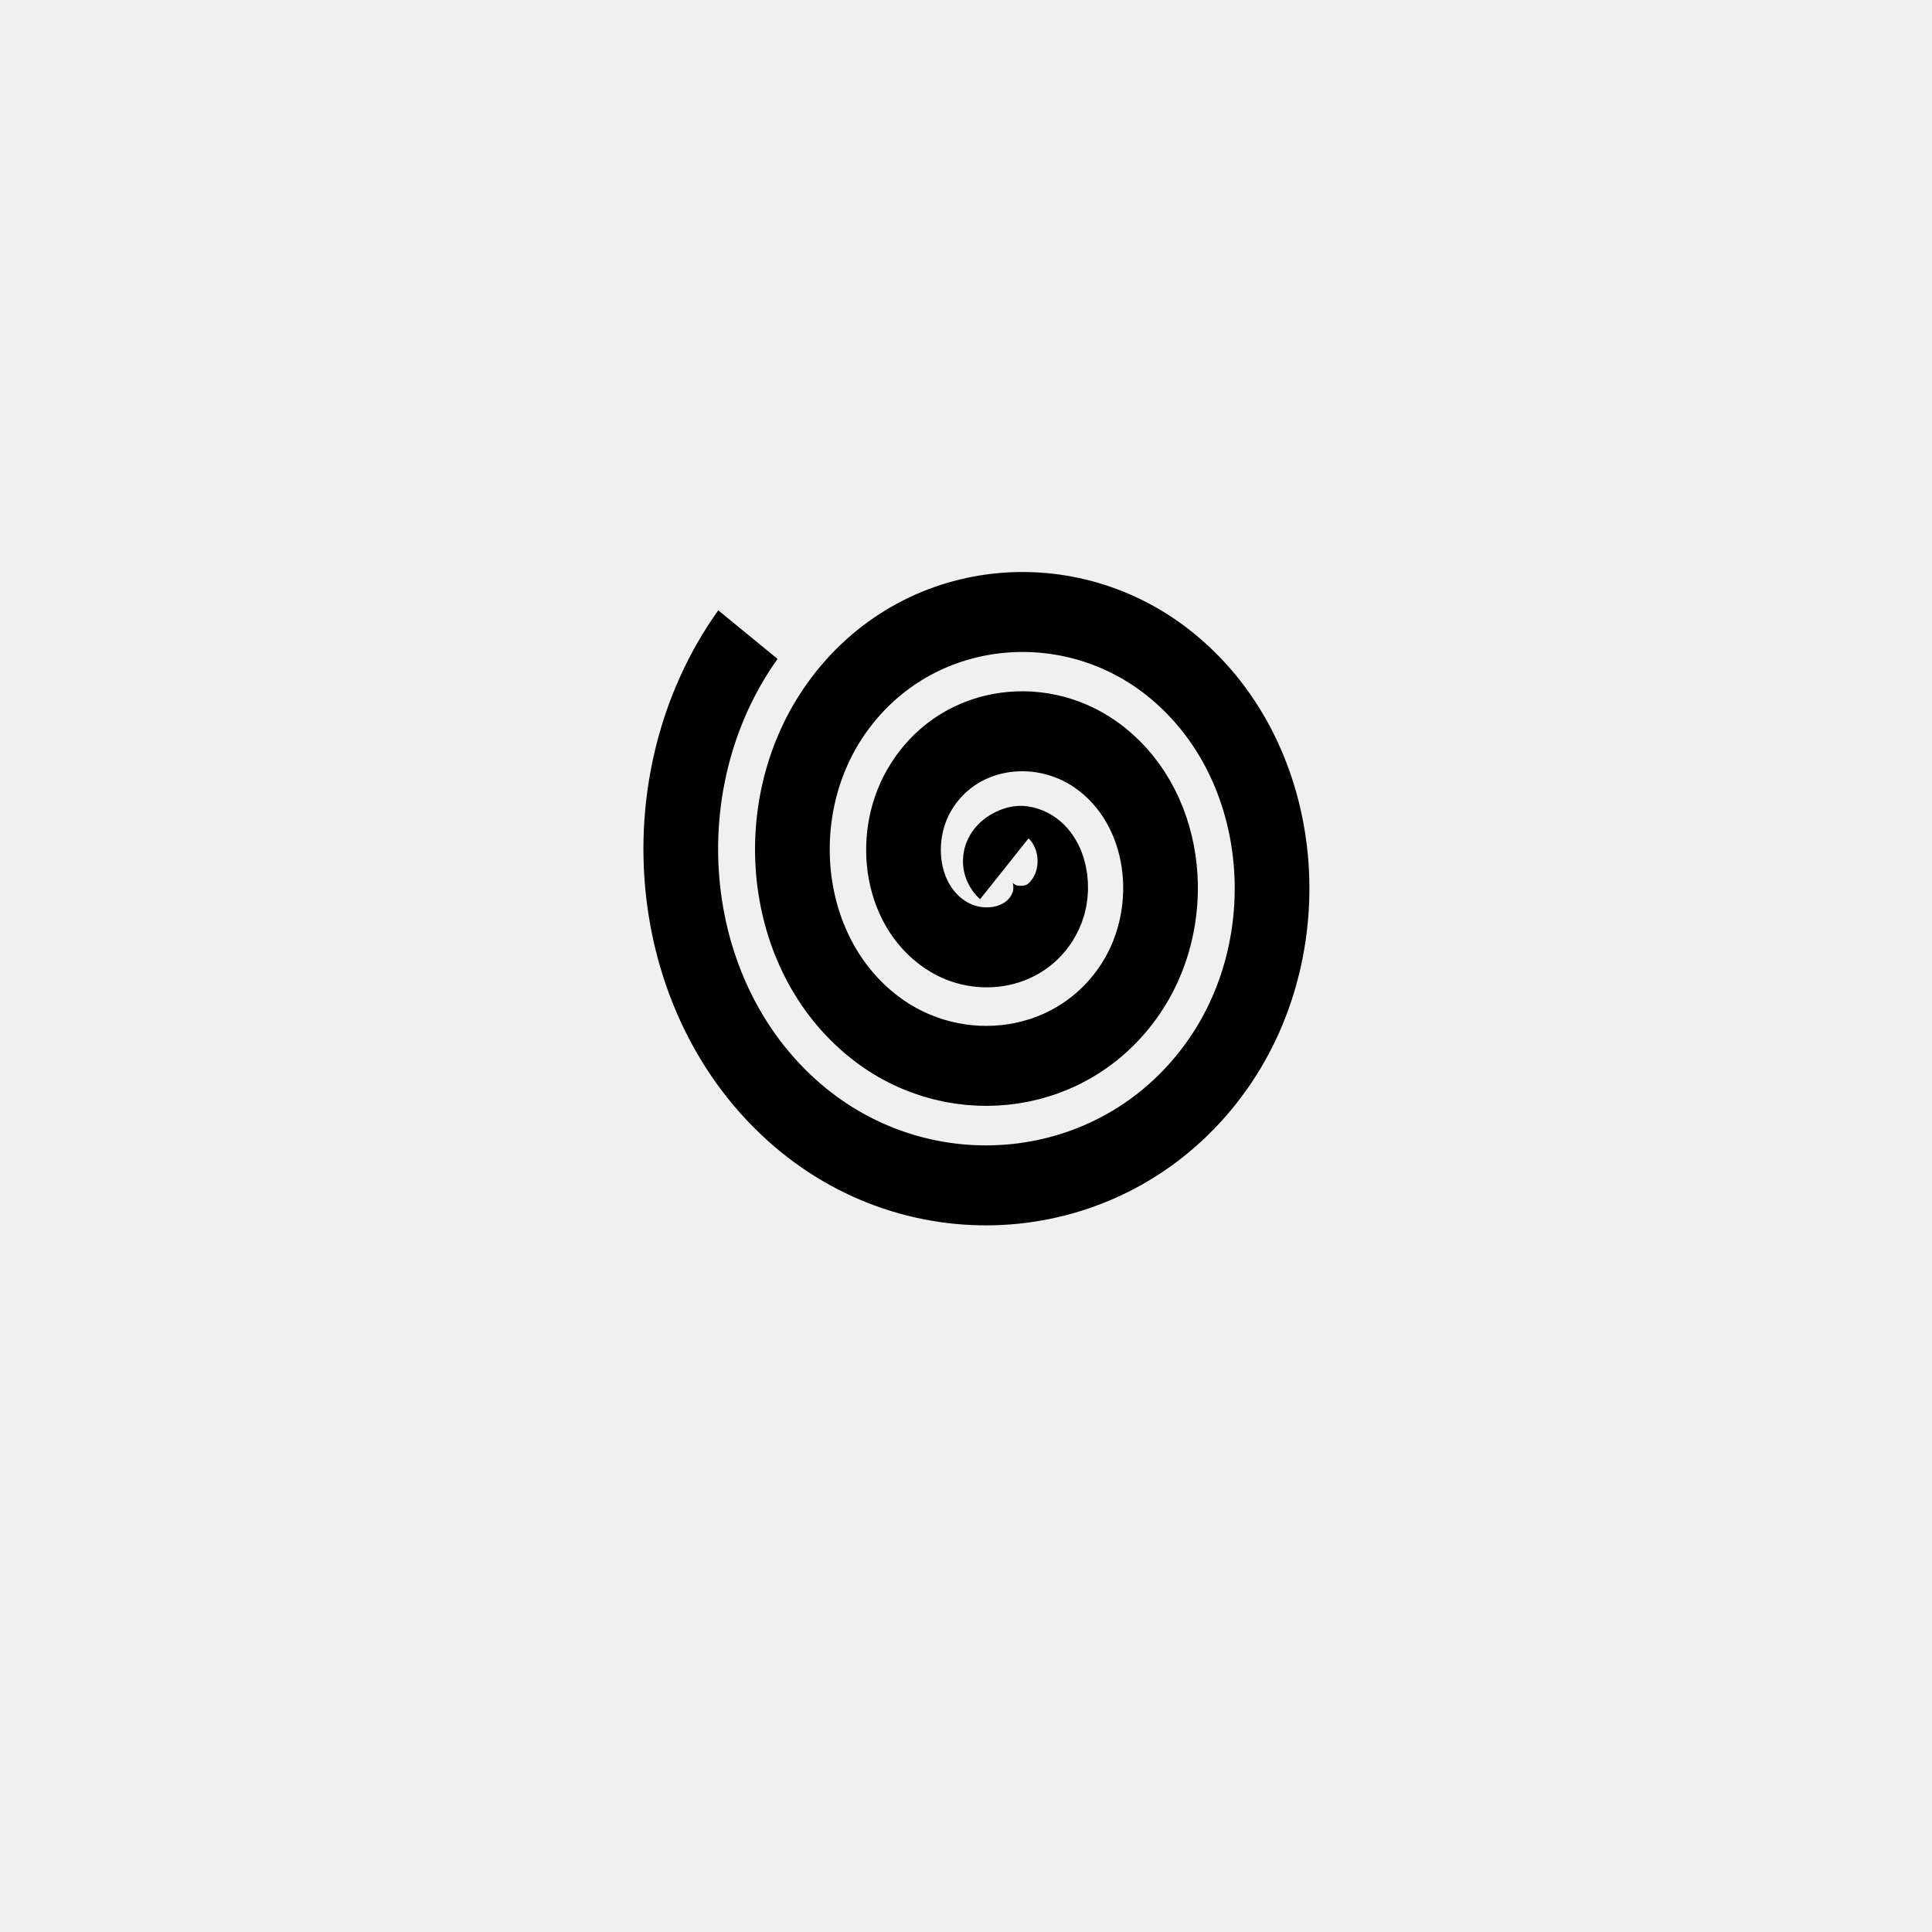
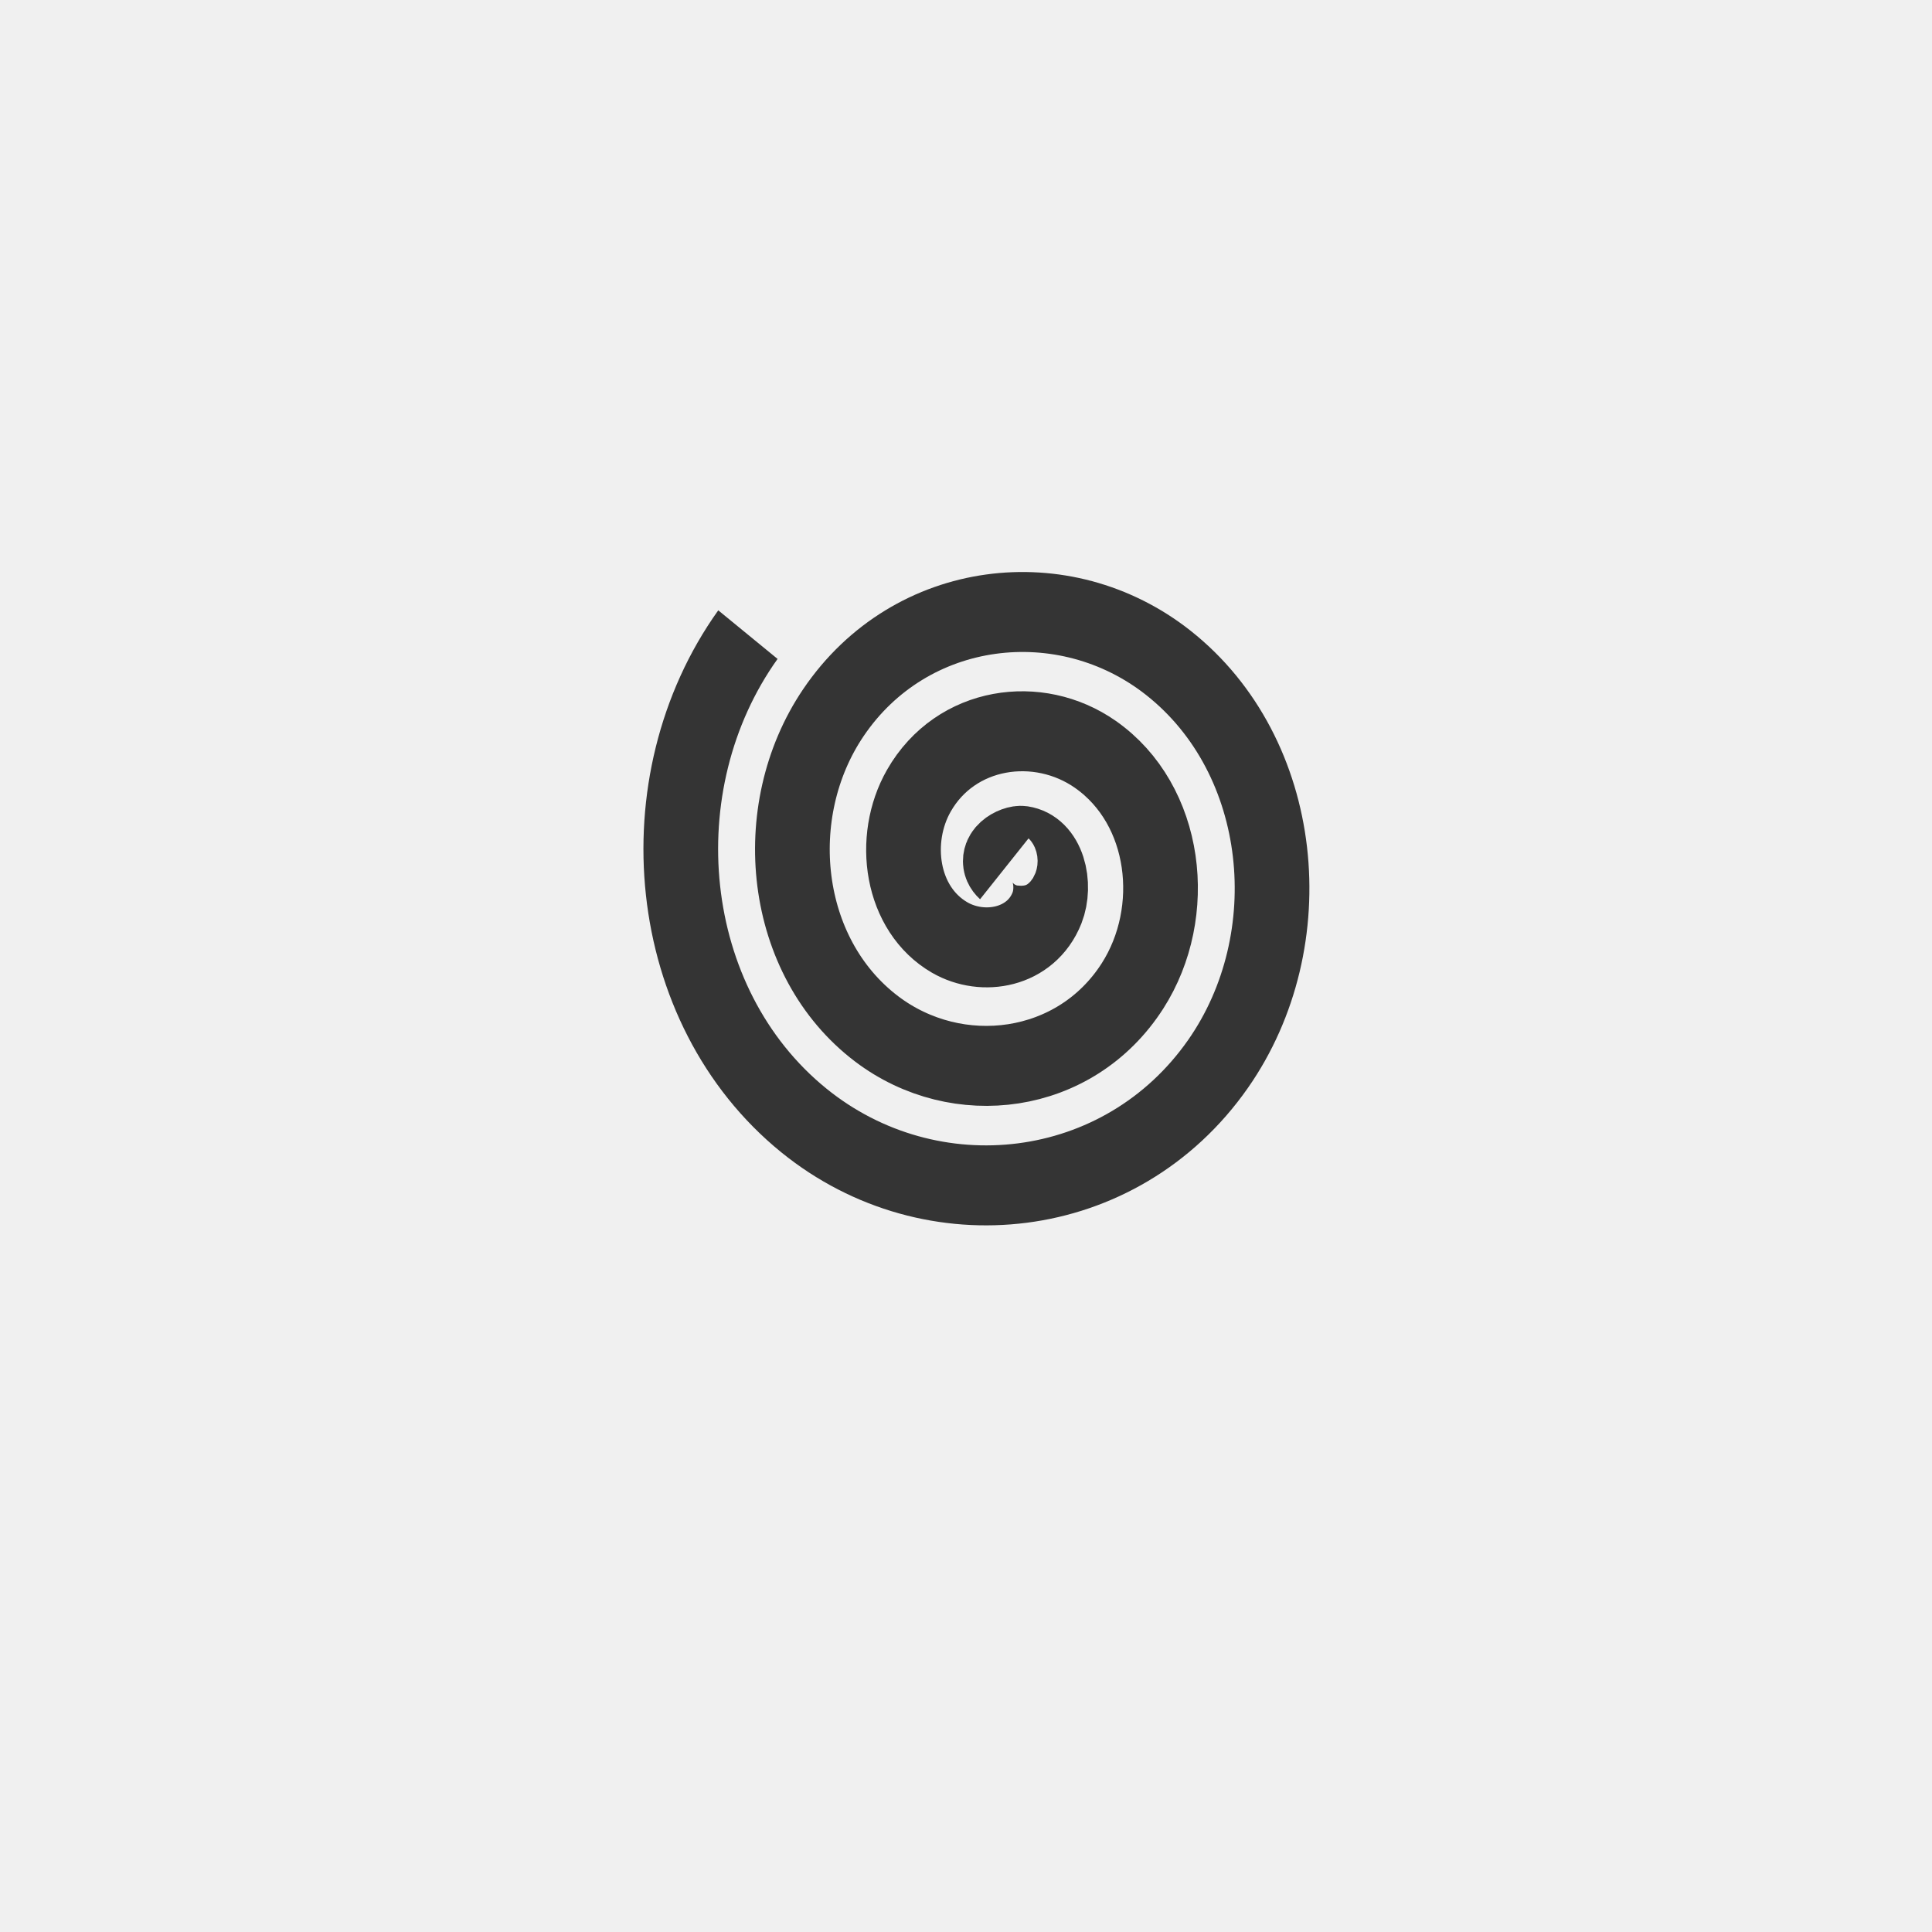
<svg xmlns="http://www.w3.org/2000/svg" width="50" height="50" viewBox="0 0 13.229 13.229" version="1.1" id="svg12553">
  <defs id="defs12547">
    <clipPath id="clip82">
      <path id="path22604" d="m 979.559,272.094 h 26.633 v 27.133 h -26.633 z m 0,0" />
    </clipPath>
    <clipPath id="clip83">
      <path id="path22607" d="m 992,272.094 h 2 V 287 h -2 z m 0,0" />
    </clipPath>
  </defs>
  <g id="layer1" transform="translate(-26.5435,-248.619)" style="display:inline">
-     <path style="fill:none;fill-rule:evenodd;stroke:#000000;stroke-width:2.485;stroke-miterlimit:4;stroke-dasharray:none" id="path890" d="m 32.298,254.241 c 0.428,0.365 -0.281,0.757 -0.606,0.711 -0.883,-0.124 -1.11,-1.223 -0.816,-1.924 0.527,-1.253 2.131,-1.522 3.241,-0.921 1.629,0.883 1.946,3.051 1.025,4.559 -1.227,2.009 -3.976,2.373 -5.876,1.13 -2.391,-1.565 -2.804,-4.902 -1.235,-7.193 1.9,-2.775 5.829,-3.235 8.511,-1.339 3.16,2.234 3.668,6.757 1.444,9.828 -2.567,3.546 -7.685,4.101 -11.146,1.549 -3.932,-2.9 -4.534,-8.614 -1.654,-12.463 3.232,-4.318 9.543,-4.968 13.78,-1.758 4.704,3.563 5.402,10.472 1.863,15.098" transform="matrix(-0.2057863,0,0,-0.2203547,40.06676,310.5912)" />
+     <path style="fill:none;fill-rule:evenodd;stroke:#343434;stroke-width:2.485;stroke-miterlimit:4;stroke-dasharray:none;stroke-opacity:1" id="path890" d="m 32.298,254.241 c 0.428,0.365 -0.281,0.757 -0.606,0.711 -0.883,-0.124 -1.11,-1.223 -0.816,-1.924 0.527,-1.253 2.131,-1.522 3.241,-0.921 1.629,0.883 1.946,3.051 1.025,4.559 -1.227,2.009 -3.976,2.373 -5.876,1.13 -2.391,-1.565 -2.804,-4.902 -1.235,-7.193 1.9,-2.775 5.829,-3.235 8.511,-1.339 3.16,2.234 3.668,6.757 1.444,9.828 -2.567,3.546 -7.685,4.101 -11.146,1.549 -3.932,-2.9 -4.534,-8.614 -1.654,-12.463 3.232,-4.318 9.543,-4.968 13.78,-1.758 4.704,3.563 5.402,10.472 1.863,15.098" transform="matrix(-0.2057863,0,0,-0.2203547,40.06676,310.5912)" />
  </g>
  <g id="layer2" style="display:none" transform="translate(0,-87.3125)">
    <g style="display:inline" transform="translate(-30.72151,-88.35258)" id="layer1-2">
      <path style="clip-rule:nonzero;fill:#ffffff;fill-opacity:1;fill-rule:nonzero;stroke:#1996fc;stroke-width:0.23;stroke-opacity:1" d="m 42.965,111.869 c -0.377,1.646 -2.018,2.676 -3.665,2.3 -1.647,-0.377 -2.677,-2.018 -2.3,-3.665 0.377,-1.647 2.018,-2.676 3.665,-2.3 1.647,0.377 2.676,2.018 2.3,3.665" id="path28547" />
      <path style="clip-rule:nonzero;fill:#ffffff;fill-opacity:1;fill-rule:nonzero;stroke:#1996fc;stroke-width:0.23;stroke-opacity:1" d="m 42.965,111.868 c -0.377,1.646 -2.018,2.677 -3.665,2.3 -1.647,-0.377 -2.677,-2.018 -2.3,-3.665 0.377,-1.647 2.018,-2.677 3.665,-2.3 1.647,0.377 2.676,2.018 2.3,3.665" id="path28549" />
      <g style="clip-rule:nonzero;stroke:#1996fc;stroke-opacity:1" id="g28555" clip-path="url(#clip83)" transform="matrix(0.2298083,0,0,0.2297743,-188.1894,45.49068)">
        <path id="path28553" transform="translate(992.8761,272.5953)" d="M -0.001,-0.002 V 13.315" style="fill:none;stroke:#1996fc;stroke-width:1;stroke-linecap:round;stroke-linejoin:round;stroke-miterlimit:10;stroke-opacity:1" />
      </g>
    </g>
    <g style="display:inline" id="g2008" transform="translate(-30.72151,-76.5259)">
      <path id="path2000" d="m 42.965,111.869 c -0.377,1.646 -2.018,2.676 -3.665,2.3 -1.647,-0.377 -2.677,-2.018 -2.3,-3.665 0.377,-1.647 2.018,-2.676 3.665,-2.3 1.647,0.377 2.676,2.018 2.3,3.665" style="clip-rule:nonzero;fill:#ffffff;fill-opacity:1;fill-rule:nonzero;stroke:#1996fc;stroke-width:0.23;stroke-opacity:1" />
      <path id="path2002" d="m 42.965,111.868 c -0.377,1.646 -2.018,2.677 -3.665,2.3 -1.647,-0.377 -2.677,-2.018 -2.3,-3.665 0.377,-1.647 2.018,-2.677 3.665,-2.3 1.647,0.377 2.676,2.018 2.3,3.665" style="clip-rule:nonzero;fill:#ffffff;fill-opacity:1;fill-rule:nonzero;stroke:#1996fc;stroke-width:0.23;stroke-opacity:1" />
      <g transform="matrix(0.2298083,0,0,0.2297743,-188.1894,45.49068)" clip-path="url(#clip83)" id="g2006" style="clip-rule:nonzero;stroke:#1996fc;stroke-opacity:1">
        <path style="fill:none;stroke:#1996fc;stroke-width:1;stroke-linecap:round;stroke-linejoin:round;stroke-miterlimit:10;stroke-opacity:1" d="M -0.001,-0.002 V 13.315" transform="translate(992.8761,272.5953)" id="path2004" />
      </g>
    </g>
    <g style="display:inline" transform="translate(-30.72151,-64.69923)" id="g2026">
      <path style="clip-rule:nonzero;fill:#ffffff;fill-opacity:1;fill-rule:nonzero;stroke:#1996fc;stroke-width:0.23;stroke-opacity:1" d="m 42.965,111.869 c -0.377,1.646 -2.018,2.676 -3.665,2.3 -1.647,-0.377 -2.677,-2.018 -2.3,-3.665 0.377,-1.647 2.018,-2.676 3.665,-2.3 1.647,0.377 2.676,2.018 2.3,3.665" id="path2018" />
      <path style="clip-rule:nonzero;fill:#ffffff;fill-opacity:1;fill-rule:nonzero;stroke:#1996fc;stroke-width:0.23;stroke-opacity:1" d="m 42.965,111.868 c -0.377,1.646 -2.018,2.677 -3.665,2.3 -1.647,-0.377 -2.677,-2.018 -2.3,-3.665 0.377,-1.647 2.018,-2.677 3.665,-2.3 1.647,0.377 2.676,2.018 2.3,3.665" id="path2020" />
      <g style="clip-rule:nonzero;stroke:#1996fc;stroke-opacity:1" id="g2024" clip-path="url(#clip83)" transform="matrix(0.2298083,0,0,0.2297743,-188.1894,45.49068)">
        <path id="path2022" transform="translate(992.8761,272.5953)" d="M -0.001,-0.002 V 13.315" style="fill:none;stroke:#1996fc;stroke-width:1;stroke-linecap:round;stroke-linejoin:round;stroke-miterlimit:10;stroke-opacity:1" />
      </g>
    </g>
    <g style="display:inline" id="g2044" transform="translate(-30.72151,-52.87255)">
      <path id="path2036" d="m 42.965,111.869 c -0.377,1.646 -2.018,2.676 -3.665,2.3 -1.647,-0.377 -2.677,-2.018 -2.3,-3.665 0.377,-1.647 2.018,-2.676 3.665,-2.3 1.647,0.377 2.676,2.018 2.3,3.665" style="clip-rule:nonzero;fill:#ffffff;fill-opacity:1;fill-rule:nonzero;stroke:#1996fc;stroke-width:0.23;stroke-opacity:1" />
      <path id="path2038" d="m 42.965,111.868 c -0.377,1.646 -2.018,2.677 -3.665,2.3 -1.647,-0.377 -2.677,-2.018 -2.3,-3.665 0.377,-1.647 2.018,-2.677 3.665,-2.3 1.647,0.377 2.676,2.018 2.3,3.665" style="clip-rule:nonzero;fill:#ffffff;fill-opacity:1;fill-rule:nonzero;stroke:#1996fc;stroke-width:0.23;stroke-opacity:1" />
      <g transform="matrix(0.2298083,0,0,0.2297743,-188.1894,45.49068)" clip-path="url(#clip83)" id="g2042" style="clip-rule:nonzero;stroke:#1996fc;stroke-opacity:1">
        <path style="fill:none;stroke:#1996fc;stroke-width:1;stroke-linecap:round;stroke-linejoin:round;stroke-miterlimit:10;stroke-opacity:1" d="M -0.001,-0.002 V 13.315" transform="translate(992.8761,272.5953)" id="path2040" />
      </g>
    </g>
    <g style="display:inline" transform="translate(-112.3106,2.35821)" id="layer1-1">
      <g id="g3088" transform="matrix(0.2719137,0,0,-0.2719137,41.84314,587.8563)">
        <path id="path4639" style="opacity:1;vector-effect:none;fill:#e7e7e7;fill-opacity:1;fill-rule:nonzero;stroke:#909290;stroke-width:0.973;stroke-linecap:butt;stroke-linejoin:miter;stroke-miterlimit:4;stroke-dasharray:none;stroke-dashoffset:0;stroke-opacity:1" d="m 288.345,1844.256 c -3.756,0 -6.811,3.055 -6.811,6.811 0,3.756 3.056,6.812 6.811,6.812 3.756,0 6.811,-3.056 6.811,-6.812 0,-3.756 -3.056,-6.811 -6.811,-6.811" />
        <path id="path4647" style="fill:#e7e7e7;fill-opacity:1;fill-rule:nonzero;stroke:#909290;stroke-width:0.973;stroke-miterlimit:4;stroke-dasharray:none;stroke-opacity:1" d="m 288.345,1846.162 c -2.705,0 -4.905,2.201 -4.905,4.905 0,2.705 2.201,4.906 4.905,4.906 2.705,0 4.905,-2.2 4.905,-4.906 0,-2.704 -2.201,-4.905 -4.905,-4.905" />
        <path id="path4655" style="opacity:1;vector-effect:none;fill:#000000;fill-opacity:1;fill-rule:nonzero;stroke:#909290;stroke-width:0.973;stroke-linecap:butt;stroke-linejoin:miter;stroke-miterlimit:4;stroke-dasharray:none;stroke-dashoffset:0;stroke-opacity:1" d="m 291.37,1851.067 c 0,-1.67 -1.355,-3.025 -3.025,-3.025 -1.67,0 -3.025,1.355 -3.025,3.025 0,1.67 1.355,3.025 3.025,3.025 1.671,0 3.025,-1.355 3.025,-3.025" />
      </g>
    </g>
    <g style="display:inline" id="g1825" transform="translate(-112.3106,-4.991697)">
      <g transform="matrix(0.2719137,0,0,-0.2719137,41.84314,587.8563)" id="g1823">
        <path d="m 288.345,1844.256 c -3.756,0 -6.811,3.055 -6.811,6.811 0,3.756 3.056,6.812 6.811,6.812 3.756,0 6.811,-3.056 6.811,-6.812 0,-3.756 -3.056,-6.811 -6.811,-6.811" style="opacity:1;vector-effect:none;fill:#e7e7e7;fill-opacity:1;fill-rule:nonzero;stroke:#909290;stroke-width:0.973;stroke-linecap:butt;stroke-linejoin:miter;stroke-miterlimit:4;stroke-dasharray:none;stroke-dashoffset:0;stroke-opacity:1" id="path1817" />
        <path d="m 288.345,1846.162 c -2.705,0 -4.905,2.201 -4.905,4.905 0,2.705 2.201,4.906 4.905,4.906 2.705,0 4.905,-2.2 4.905,-4.906 0,-2.704 -2.201,-4.905 -4.905,-4.905" style="fill:#e7e7e7;fill-opacity:1;fill-rule:nonzero;stroke:#909290;stroke-width:0.973;stroke-miterlimit:4;stroke-dasharray:none;stroke-opacity:1" id="path1819" />
        <path d="m 291.37,1851.067 c 0,-1.67 -1.355,-3.025 -3.025,-3.025 -1.67,0 -3.025,1.355 -3.025,3.025 0,1.67 1.355,3.025 3.025,3.025 1.671,0 3.025,-1.355 3.025,-3.025" style="opacity:1;vector-effect:none;fill:#000000;fill-opacity:1;fill-rule:nonzero;stroke:#909290;stroke-width:0.973;stroke-linecap:butt;stroke-linejoin:miter;stroke-miterlimit:4;stroke-dasharray:none;stroke-dashoffset:0;stroke-opacity:1" id="path1821" />
      </g>
    </g>
    <g transform="matrix(0.2645833,0,0,0.2645833,-2.775063,51.66069)" id="layer1-0">
      <g transform="matrix(0,0.9484884,0.9787198,0,48.81048,67.74251)" id="g5827" style="fill:#d8d8d8;fill-opacity:1;stroke:#ffffff;stroke-width:1.282;stroke-opacity:1">
        <path id="path5829" style="fill:#d8d8d8;fill-opacity:1;fill-rule:nonzero;stroke:#ffffff;stroke-width:1.282;stroke-opacity:1" d="M 0,0 C 0,0.779 0.639,1.418 1.418,1.418 H 12.04 c 0.779,0 1.418,-0.639 1.418,-1.418 v -17.007 c 0,-0.779 -0.639,-1.417 -1.418,-1.417 H 1.418 C 0.639,-18.424 0,-17.786 0,-17.007 Z" />
      </g>
      <g transform="matrix(0,0.9484884,0.9787198,0,-1093.713,-655.4873)" style="fill:#a0a0a0;fill-opacity:1;stroke-width:1.282" id="g5839">
        <g style="fill:#a0a0a0;fill-opacity:1;stroke-width:1.282" id="g5841">
          <path id="path5849" style="fill:#a0a0a0;fill-opacity:1;stroke:none;stroke-width:1.282" d="m 764.617,1167.502 c -0.468,0 -0.852,-0.382 -0.852,-0.85 v 0 -15.724 c 0,-0.468 0.384,-0.851 0.852,-0.851 v 0 h 9.239 c 0.467,0 0.85,0.383 0.85,0.851 v 0 15.724 c 0,0.468 -0.383,0.85 -0.85,0.85 v 0 z" />
        </g>
      </g>
      <path id="path5859" style="fill:#013662;fill-opacity:1;fill-rule:nonzero;stroke:none;stroke-width:1.235" d="m 48.945,68.937 v 10.376 h -8.323 v -10.376 z" />
      <path id="path5861" style="fill:#1996fc;fill-opacity:1;fill-rule:nonzero;stroke:none;stroke-width:1.235" d="m 45.242,68.937 v 10.376 h -0.916 v -10.376 z" />
      <path id="path5863" style="fill:#1996fc;fill-opacity:1;fill-rule:nonzero;stroke:none;stroke-width:1.235" d="m 41.538,68.937 v 10.376 h -0.916 v -10.376 z" />
      <path id="path5865" style="fill:#1996fc;fill-opacity:1;fill-rule:nonzero;stroke:none;stroke-width:1.235" d="m 43.389,68.937 v 10.376 h -0.916 v -10.376 z" />
      <path id="path5867" style="fill:#1996fc;fill-opacity:1;fill-rule:nonzero;stroke:none;stroke-width:1.235" d="m 47.094,68.937 v 10.376 h -0.916 v -10.376 z" />
      <path id="path5869" style="fill:#1996fc;fill-opacity:1;fill-rule:nonzero;stroke:none;stroke-width:1.235" d="m 48.945,68.937 v 10.376 h -0.916 v -10.376 z" />
    </g>
  </g>
</svg>
